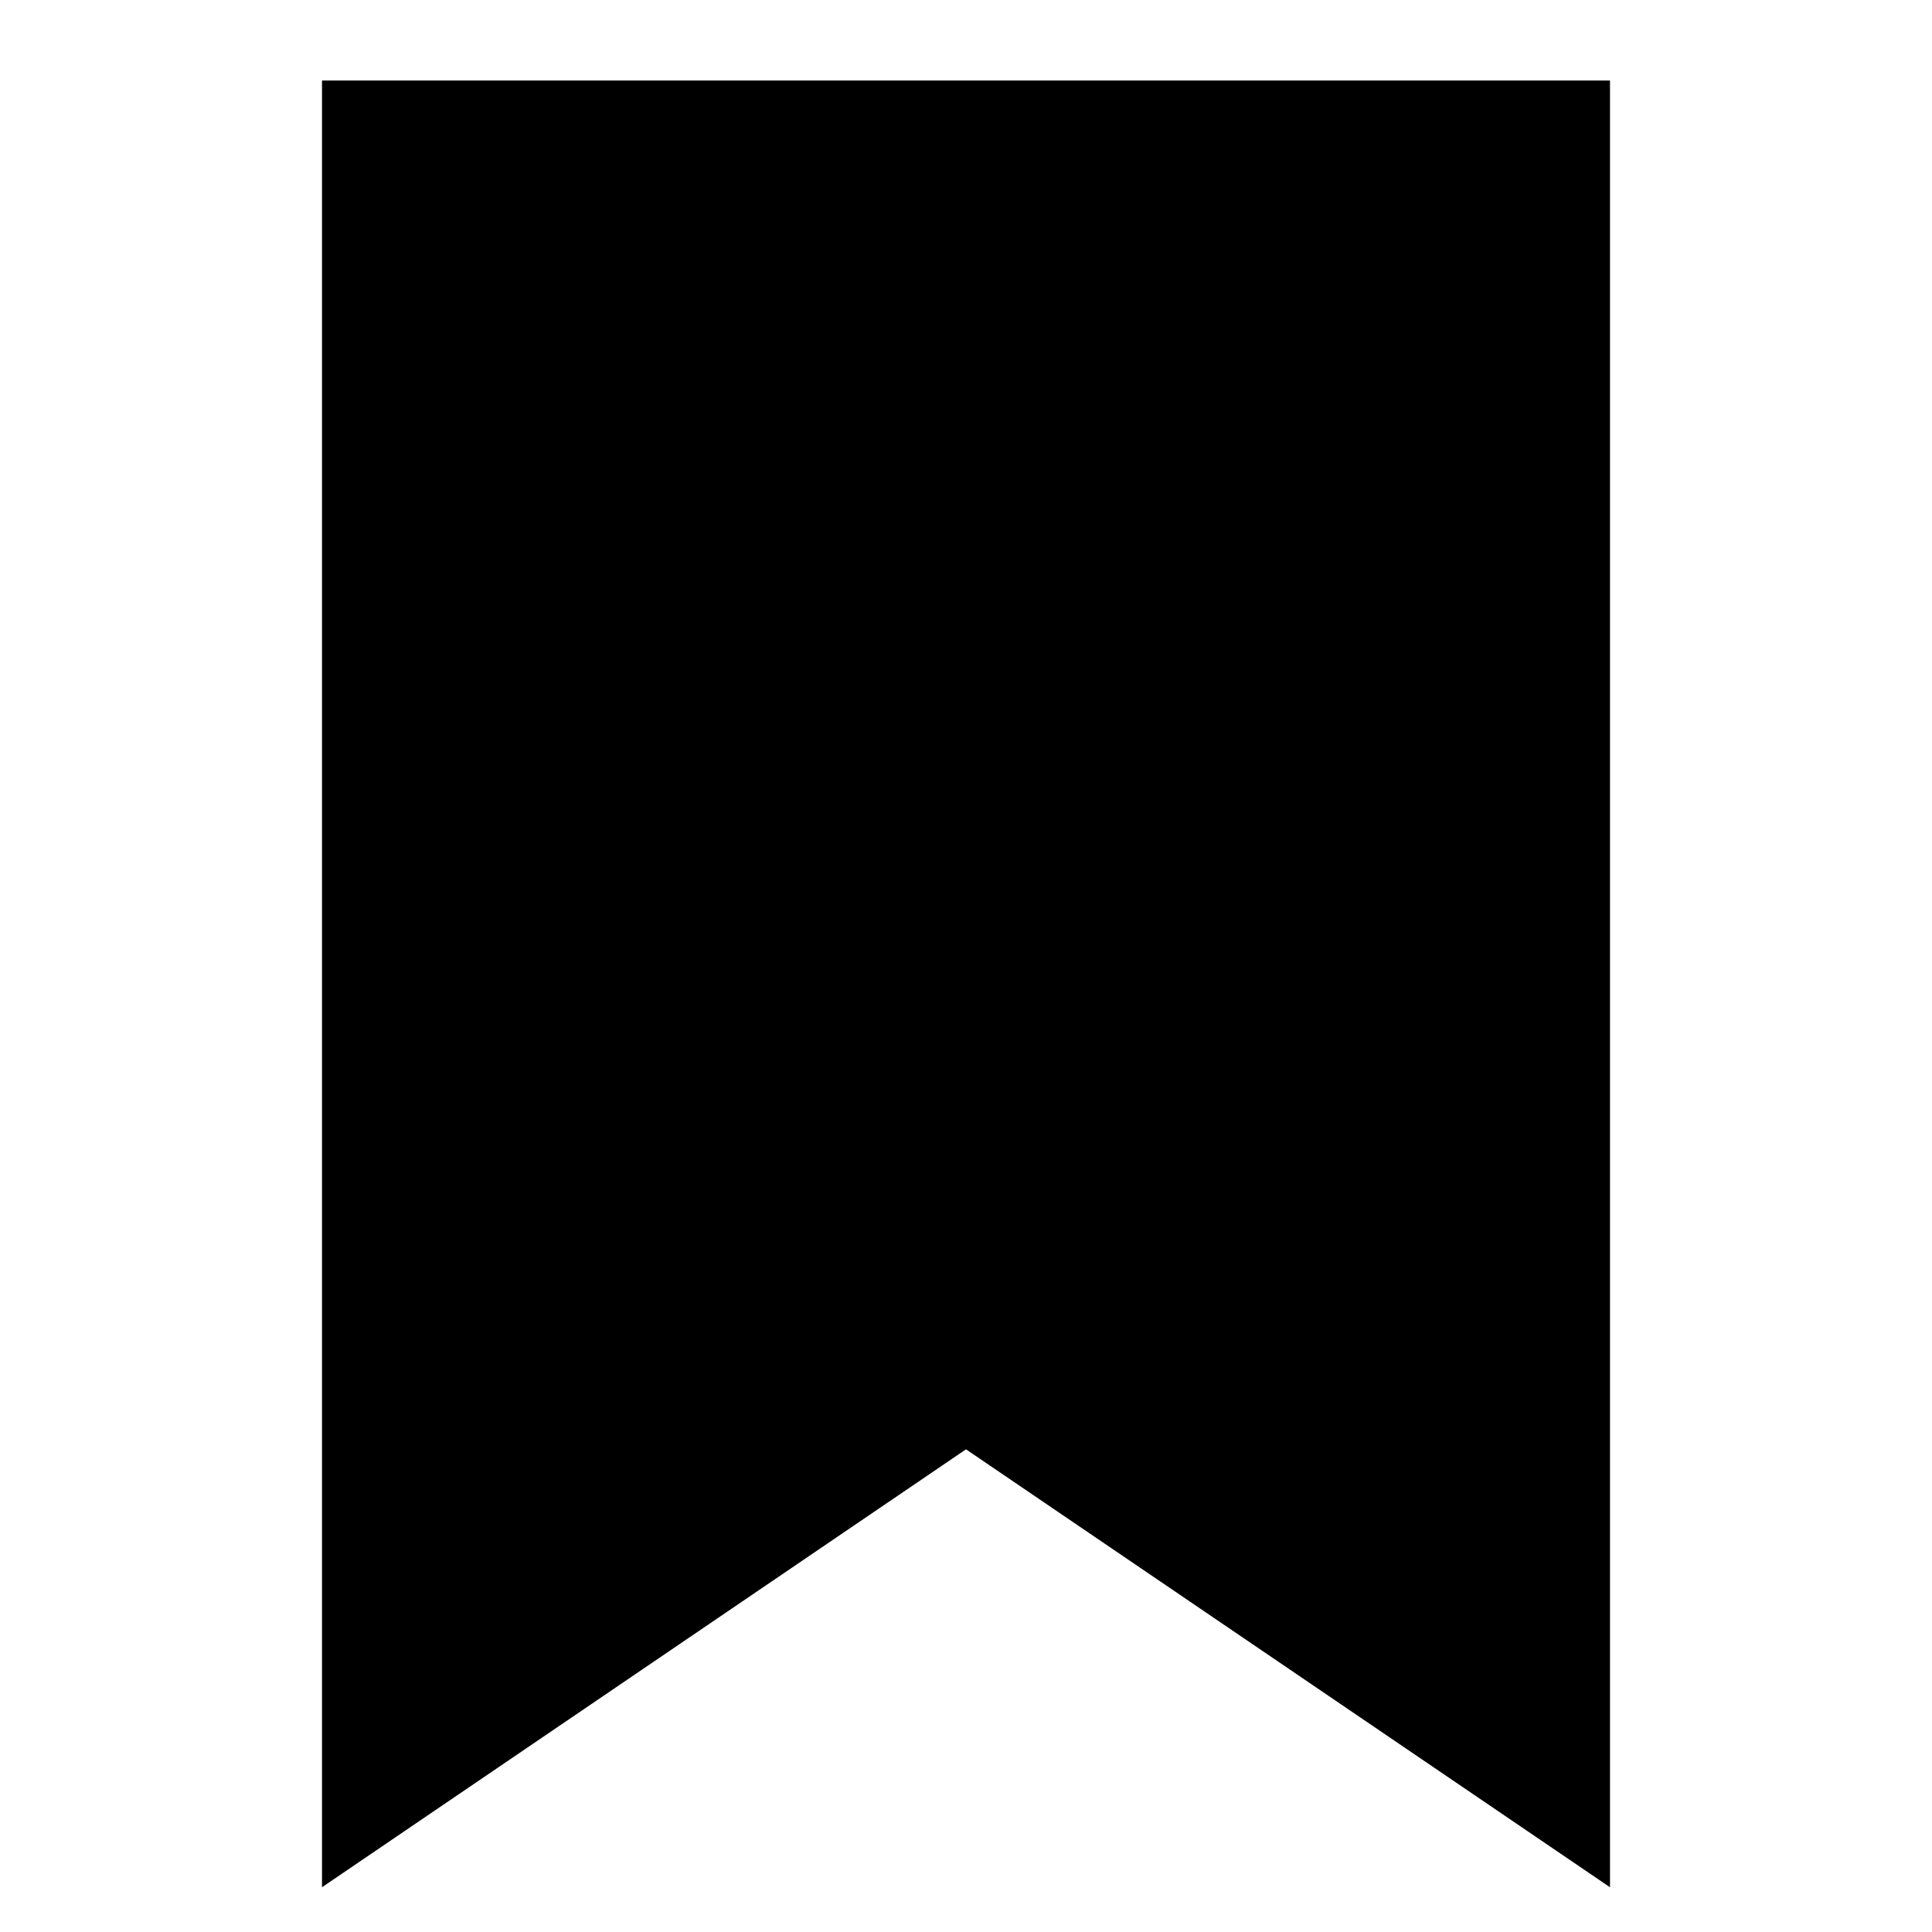
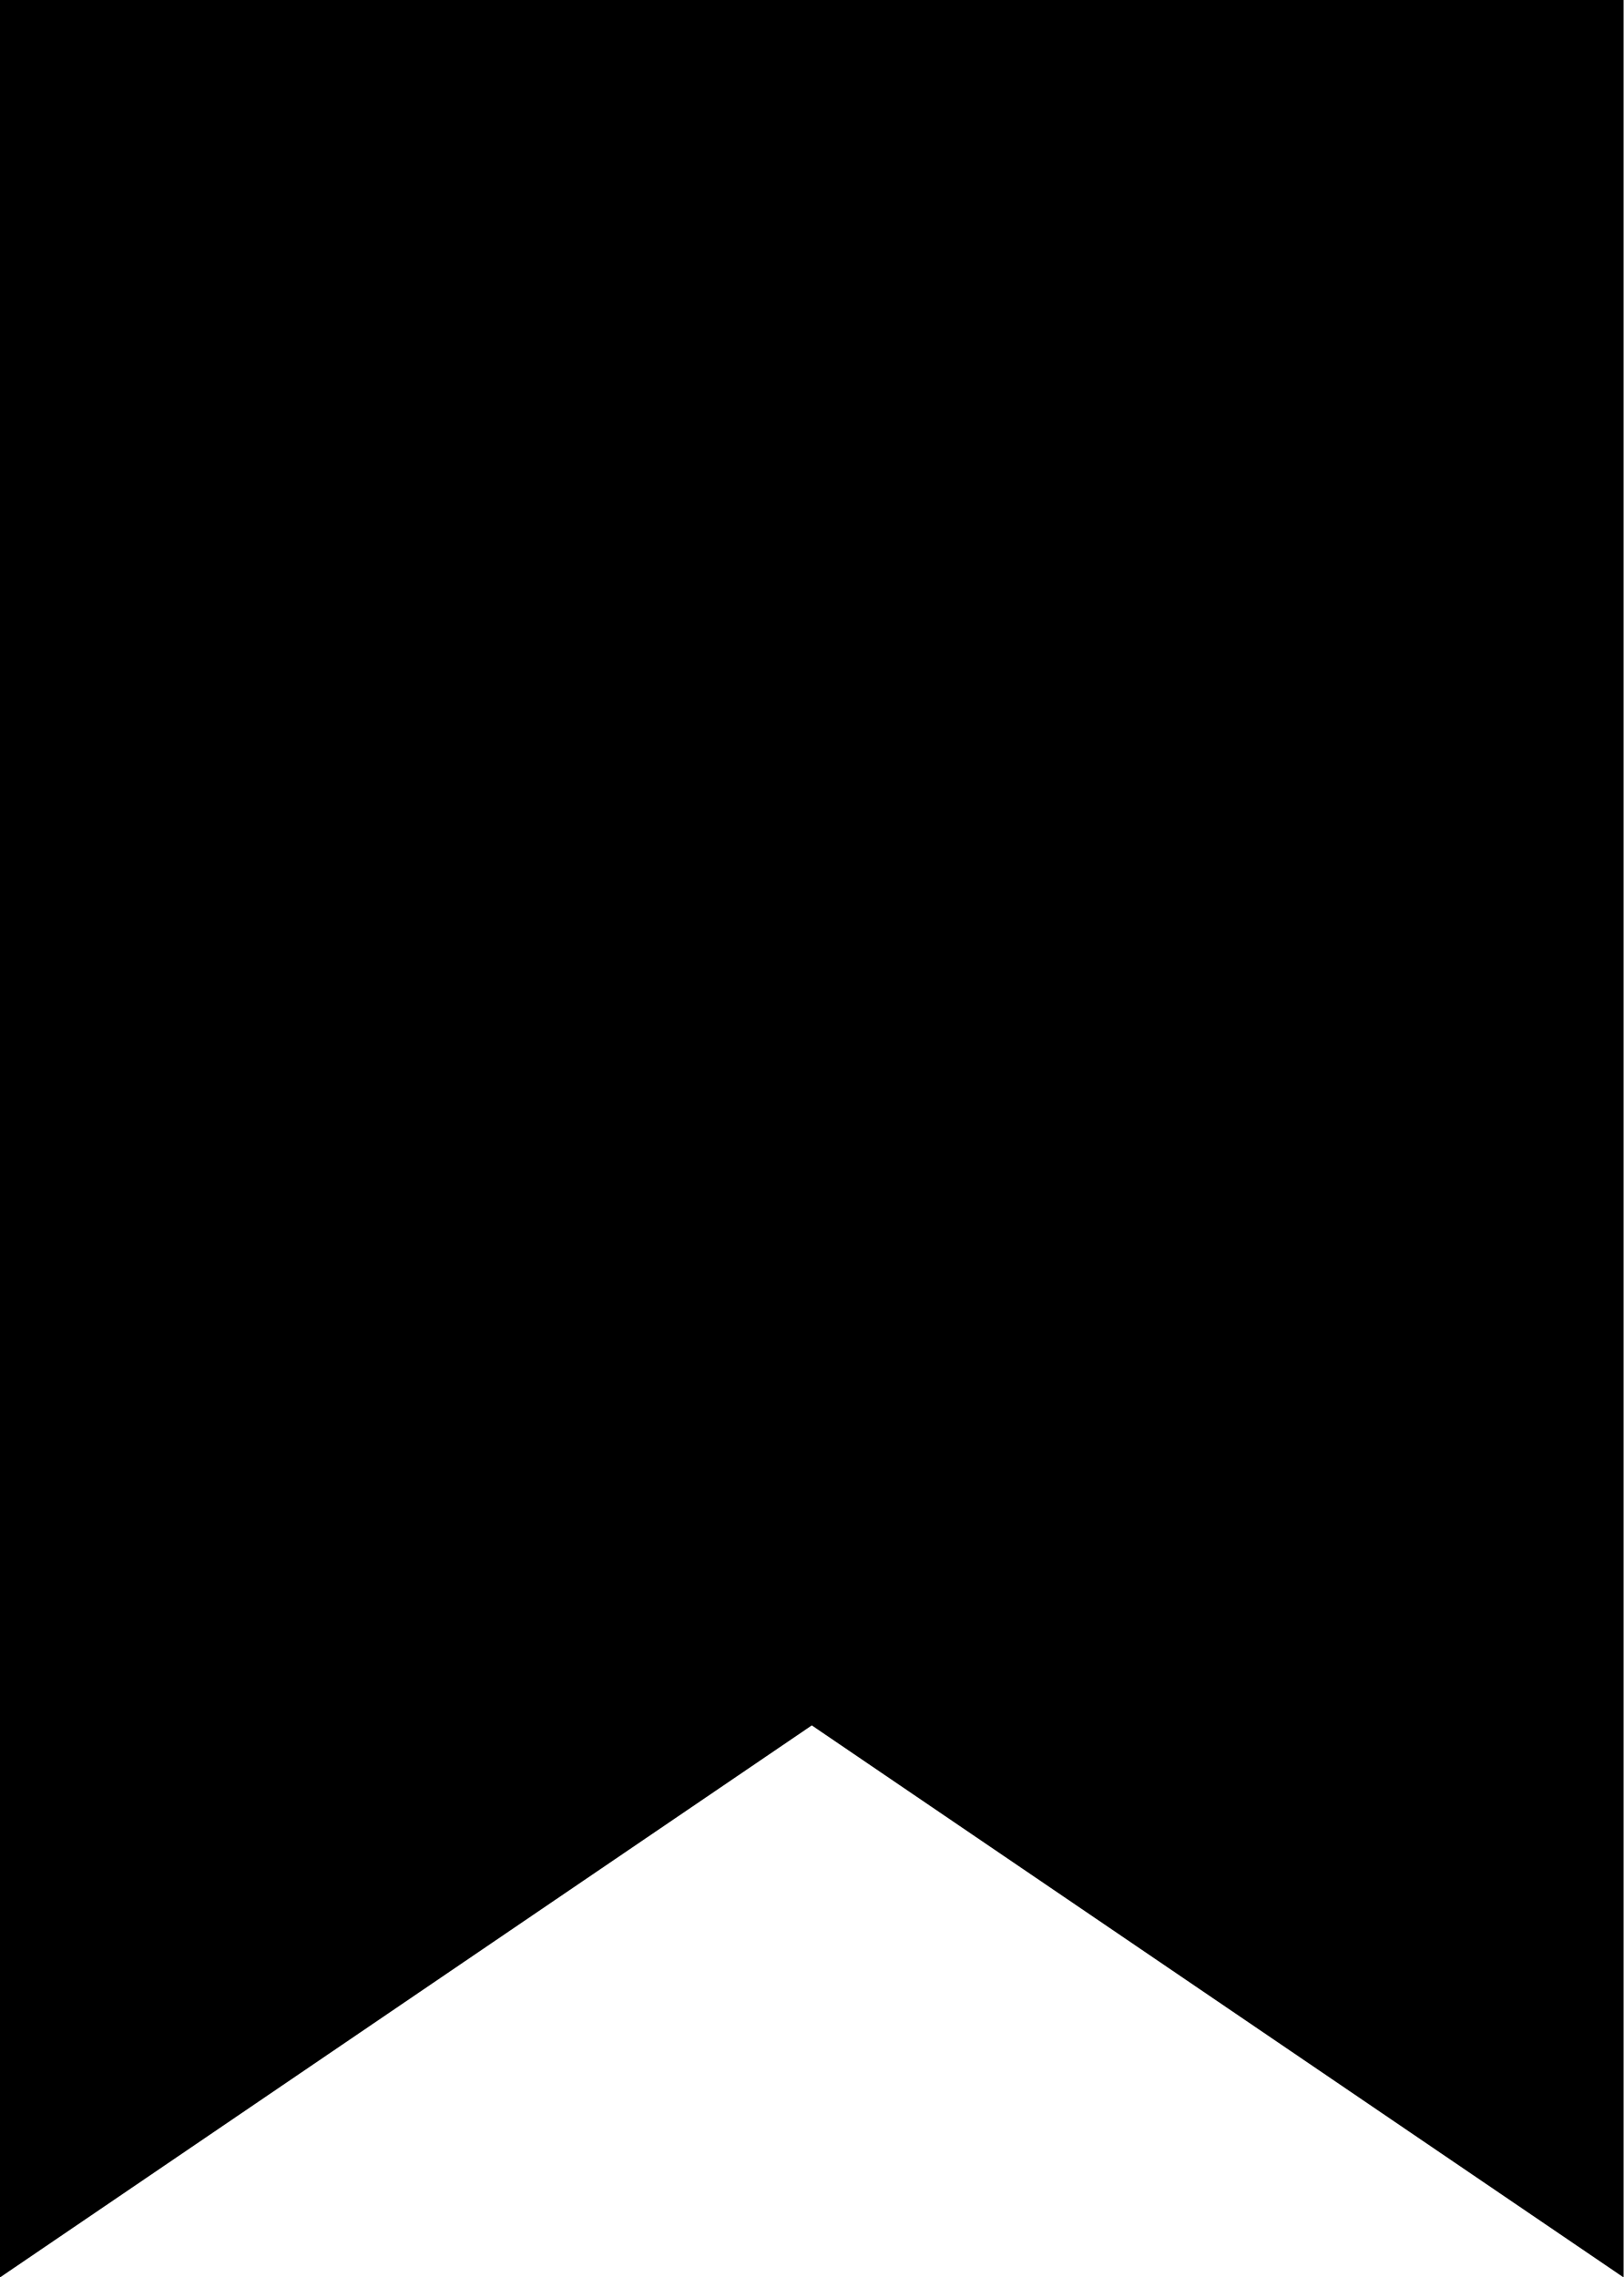
- <svg xmlns="http://www.w3.org/2000/svg" viewBox="0 0 24 24" fill="#000000">
+ <svg xmlns="http://www.w3.org/2000/svg" fill="#000000" viewBox="4 1 16 22.44">
  <g id="SVGRepo_bgCarrier" stroke-width="0" />
  <g id="SVGRepo_tracerCarrier" stroke-linecap="round" stroke-linejoin="round" />
  <g id="SVGRepo_iconCarrier">
    <path d="M20 1v22.444l-8-5.44-8 5.44V1z" />
    <path fill="none" d="M0 0h24v24H0z" />
  </g>
</svg>
